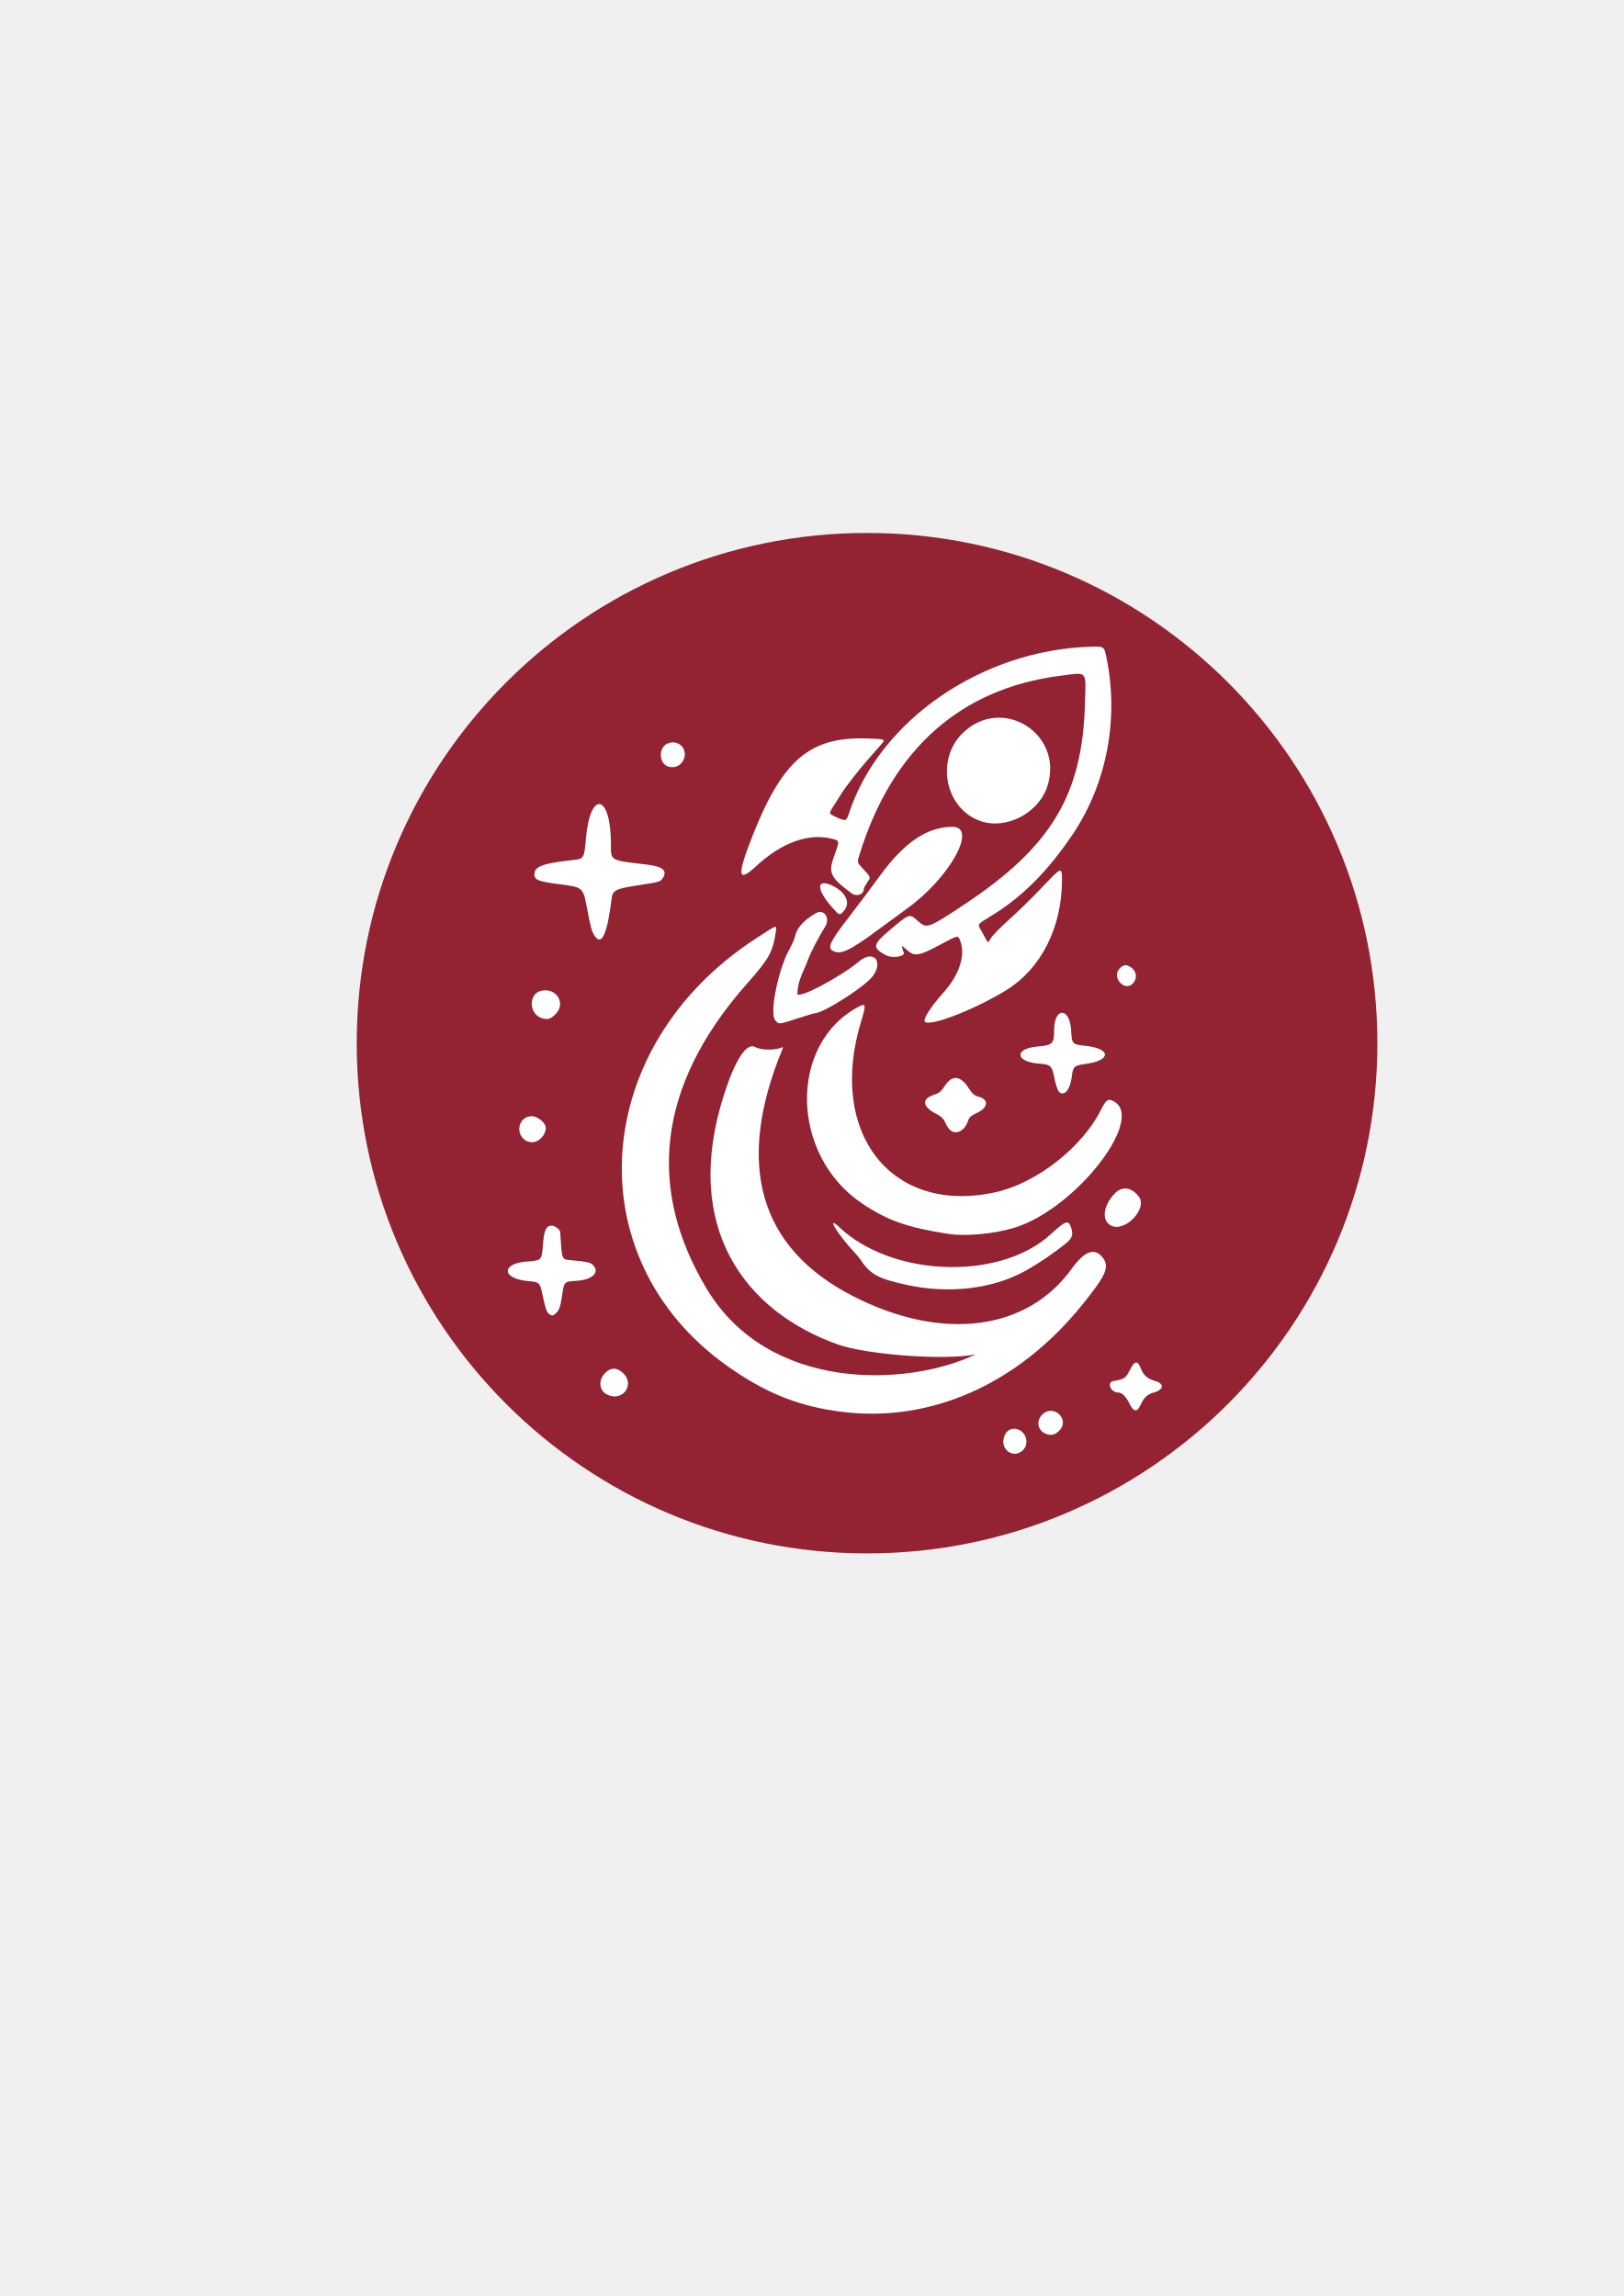
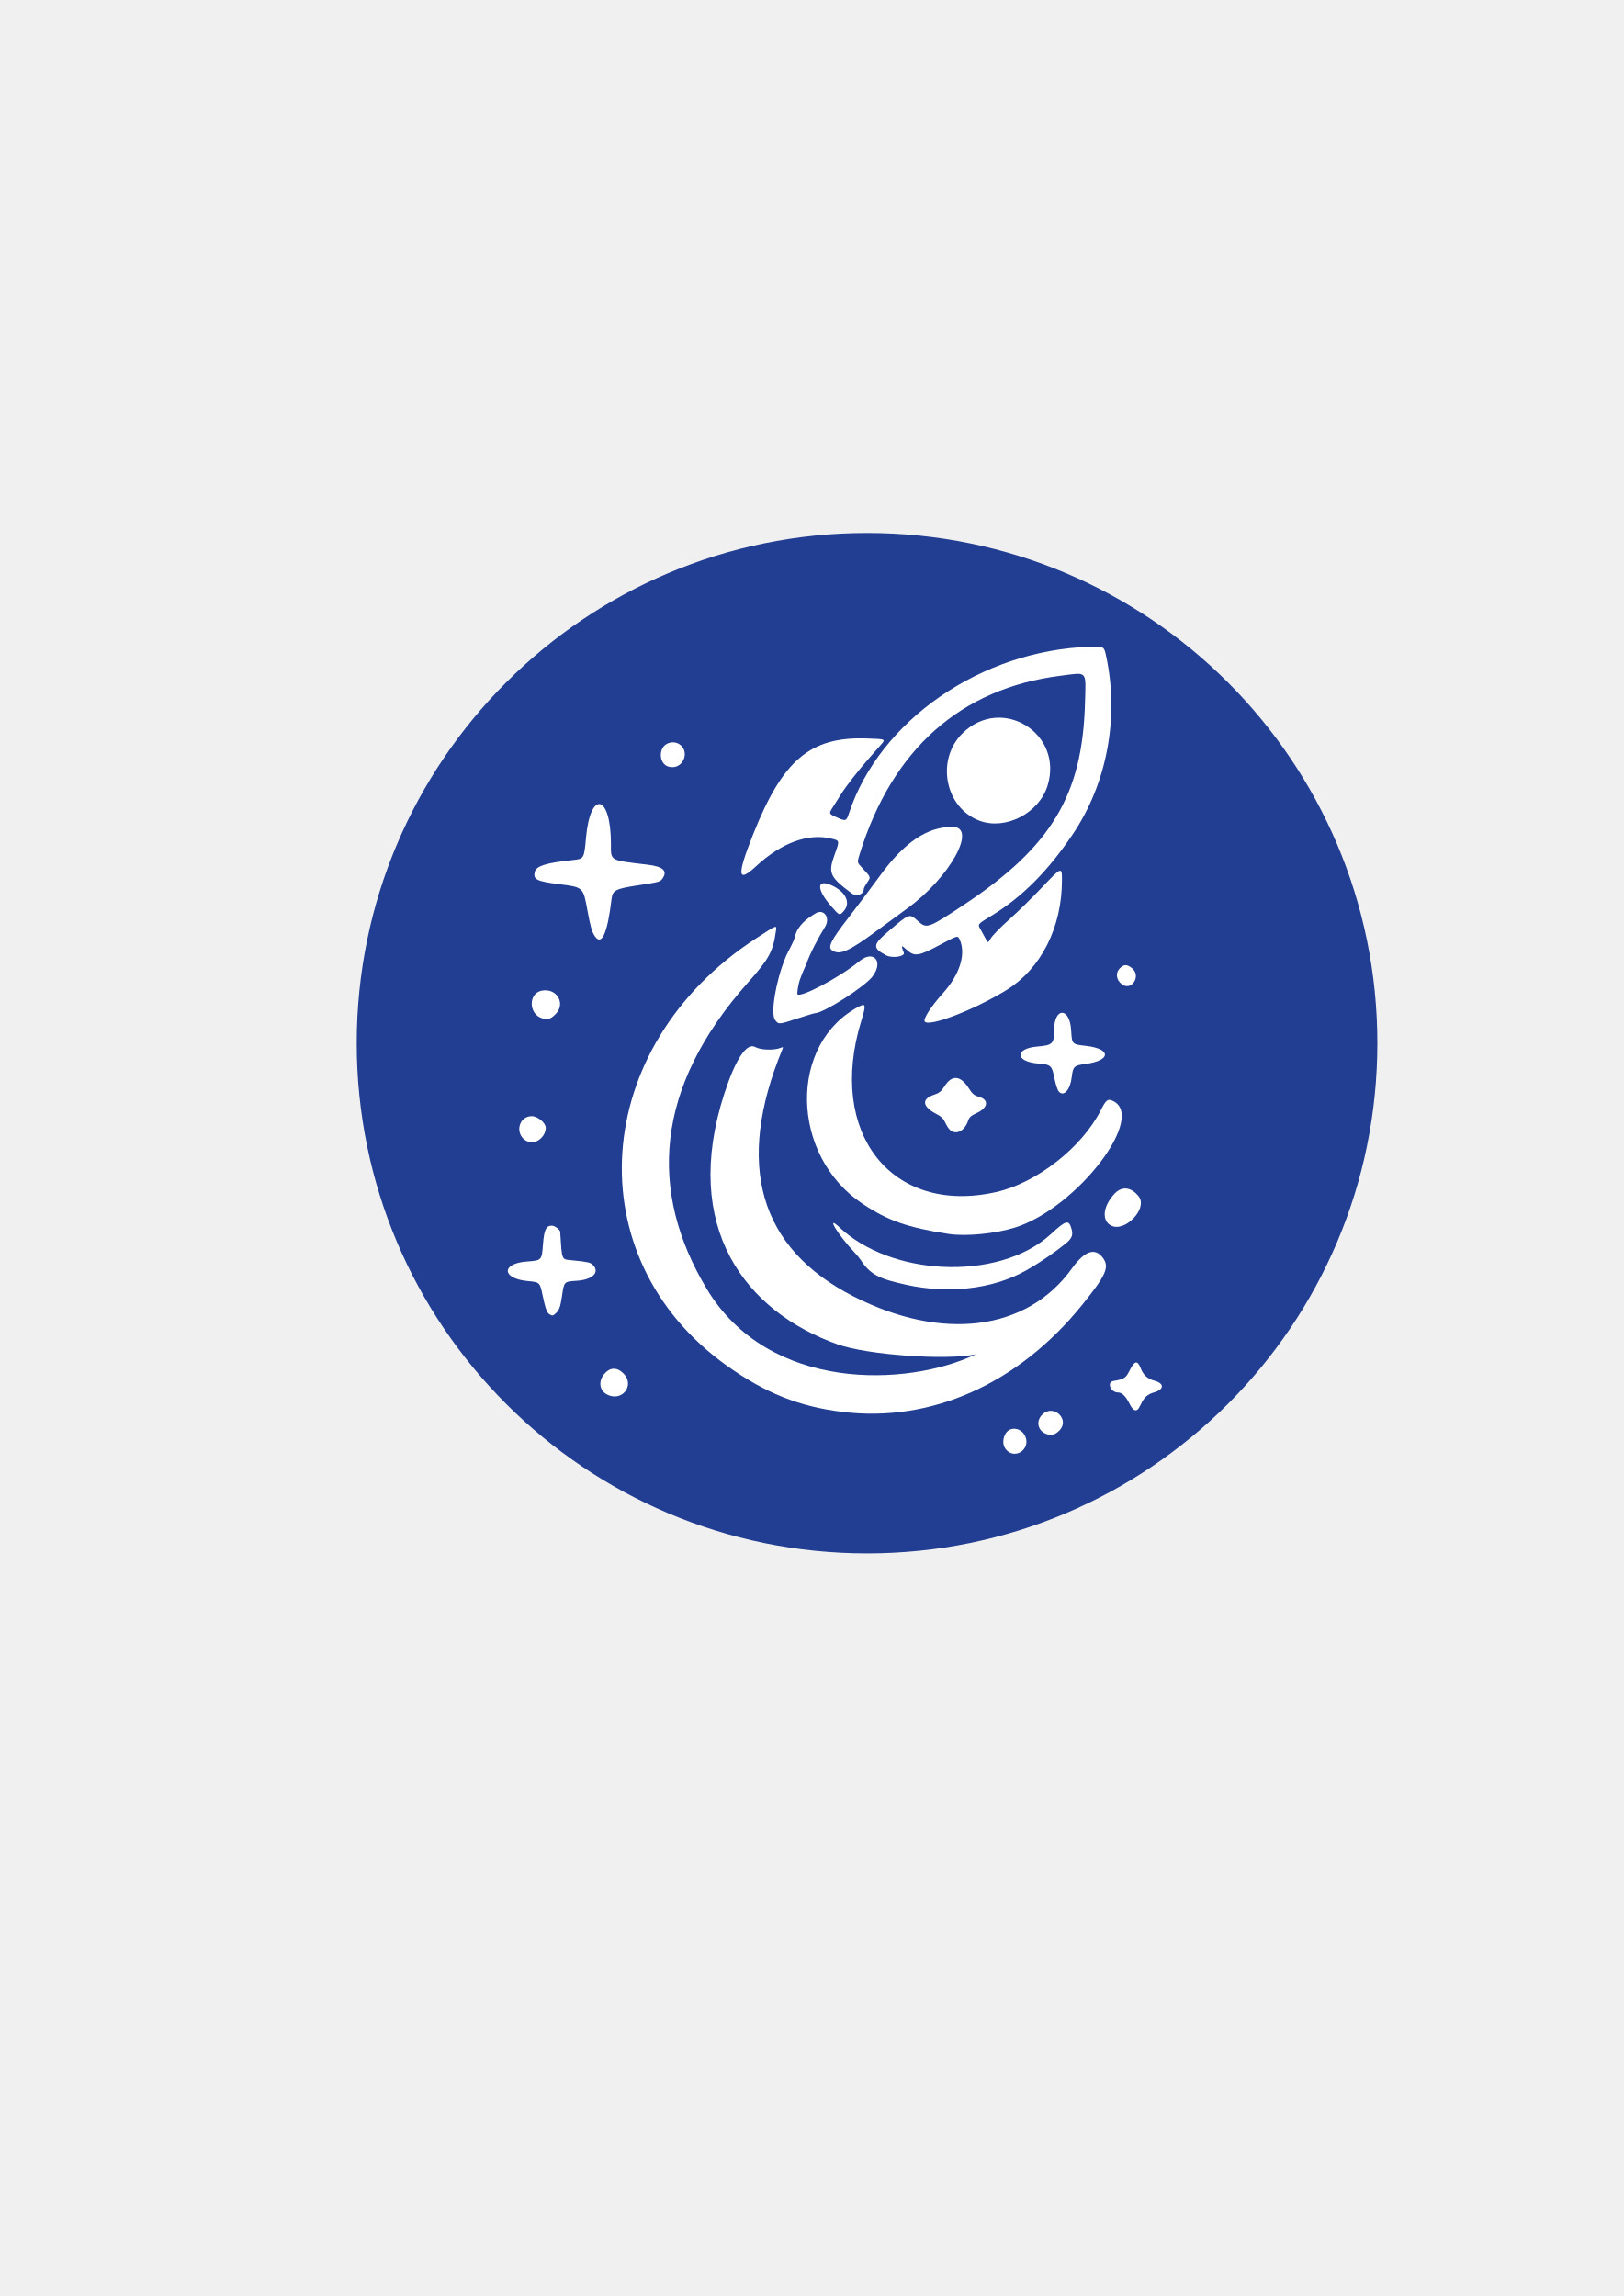
<svg xmlns="http://www.w3.org/2000/svg" width="210mm" height="297mm" viewBox="0 0 210 297" version="1.1" id="svg1" xml:space="preserve">
  <defs id="defs1" />
  <g id="layer1">
-     <circle style="fill:#932232;stroke-width:0.3;stroke-linejoin:bevel;fill-opacity:1" id="path25" cx="112.138" cy="134.941" r="66.001" />
+     <circle style="fill:#223e93;stroke-width:0.3;stroke-linejoin:bevel;fill-opacity:1" id="path25" cx="112.138" cy="134.941" r="66.001" />
    <g id="g22" style="stroke-width:2.093;fill:#ffffff;fill-opacity:1" transform="matrix(0.4778748,0,0,0.4778748,57.71892,68.92872)">
      <path style="fill:#ffffff;stroke-width:2.093;fill-opacity:1" d="m 60.182,63.288 c -2.736,-0.728 -2.857,-5.299 -0.168,-6.322 3.114,-1.184 5.727,1.99 3.987,4.843 -0.815,1.336 -2.258,1.895 -3.82,1.479 z" id="path22" />
      <path style="fill:#ffffff;stroke-width:2.093;fill-opacity:1" d="m 151.988,71.783 c 5.795,-1.589 6.854,-11.048 1.571,-14.036 -6.906,-3.906 -14.543,2.648 -11.155,9.573 2.042,4.173 5.229,5.657 9.585,4.463 z" id="path21" />
      <path style="fill:#ffffff;stroke-width:2.093;fill-opacity:1" d="m 144.431,77.964 c -9.465,-3.433 -12.042,-16.542 -4.669,-23.756 10.562,-10.335 27.349,0.052 22.975,14.215 -2.291,7.417 -11.265,12.094 -18.305,9.541 z" id="path20" />
      <path style="fill:#ffffff;stroke-width:2.093;fill-opacity:1" d="m 104.318,101.236 c -4.176,-4.74 -4.182,-7.713 -0.011,-5.824 3.769,1.707 5.219,4.701 3.333,6.882 -1.184,1.369 -1.184,1.369 -3.322,-1.058 z" id="path19" />
      <path style="fill:#ffffff;stroke-width:2.093;fill-opacity:1" d="m 40.172,109.112 c -0.783,-1.195 -1.141,-2.456 -1.968,-6.932 -1.17,-6.335 -1.076,-6.249 -7.749,-7.095 -6.016,-0.763 -7.011,-1.275 -6.492,-3.345 0.398,-1.586 3.081,-2.413 10.295,-3.176 3.012,-0.318 3.06,-0.398 3.546,-5.895 1.167,-13.185 6.747,-11.939 6.759,1.509 0.004,4.684 -0.496,4.398 9.856,5.634 4.285,0.512 5.551,1.676 4.09,3.762 -0.623,0.889 -0.823,0.944 -6.827,1.862 -5.785,0.885 -6.671,1.336 -6.931,3.53 -1.127,9.504 -2.707,13.003 -4.579,10.145 z" id="path18" />
      <path style="fill:#ffffff;stroke-width:2.093;fill-opacity:1" d="m 104.361,112.963 c -1.156,-0.846 -0.175,-2.78 4.407,-8.686 2.333,-3.007 6.212,-8.174 8.62,-11.481 6.578,-9.035 12.771,-13.214 19.586,-13.214 6.952,0 -0.766,13.86 -12.346,22.169 -1.444,1.037 -5.087,3.705 -8.094,5.931 -7.666,5.672 -10.158,6.753 -12.172,5.28 z" id="path17" />
      <path style="fill:#ffffff;stroke-width:2.093;fill-opacity:1" d="m 182.825,122.169 c -1.539,-1.181 -1.764,-3.077 -0.515,-4.326 1.107,-1.107 1.983,-1.094 3.34,0.047 2.506,2.108 -0.239,6.265 -2.826,4.279 z" id="path16" />
      <path style="fill:#ffffff;stroke-width:2.093;fill-opacity:1" d="m 25.987,131.403 c -3.718,-1.064 -3.844,-6.748 -0.166,-7.484 4.012,-0.802 6.582,3.391 3.84,6.265 -1.332,1.397 -2.129,1.661 -3.675,1.219 z" id="path15" />
      <path style="fill:#ffffff;stroke-width:2.093;fill-opacity:1" d="m 129.522,132.325 c -0.59,-0.609 1.584,-4.039 4.881,-7.7 4.54,-5.041 6.273,-10.463 4.606,-14.416 -0.548,-1.3 -0.548,-1.3 -5.197,1.194 -5.949,3.191 -7.067,3.371 -9.17,1.47 -1.554,-1.404 -1.611,-1.35 -0.814,0.778 0.387,1.035 -3.131,1.56 -4.754,0.71 -3.828,-2.005 -3.717,-2.887 0.841,-6.737 5.591,-4.722 5.391,-4.66 7.886,-2.417 2.208,1.985 2.776,1.777 12.217,-4.481 23.747,-15.74 32.177,-29.768 32.846,-54.657 0.242,-9.01 0.844,-8.334 -6.59,-7.397 -27.037,3.406 -45.573,19.859 -54.39,48.276 -0.698,2.25 -0.698,2.25 0.488,3.528 2.652,2.858 2.573,2.646 1.546,4.156 -0.502,0.739 -0.913,1.515 -0.913,1.724 0,1.513 -1.948,2.227 -3.305,1.212 -5.924,-4.43 -6.399,-5.495 -4.628,-10.386 1.431,-3.953 1.45,-3.864 -0.94,-4.437 -6.228,-1.494 -13.468,1.174 -20.25,7.463 -5.088,4.718 -5.298,2.667 -0.87,-8.508 7.998,-20.188 15.442,-26.521 30.612,-26.049 5.38,0.168 5.362,0.16 3.977,1.739 -0.58,0.661 -2.032,2.314 -3.227,3.672 -2.827,3.213 -6.216,7.563 -7.511,9.64 -0.565,0.907 -1.553,2.473 -2.194,3.48 -1.166,1.831 -1.166,1.831 0.806,2.734 2.659,1.217 2.798,1.18 3.496,-0.949 8.247,-25.159 35.853,-44.232 65.343,-45.143 3.683,-0.114 3.708,-0.099 4.275,2.545 3.565,16.63 0.243,34.404 -9,48.154 -6.718,9.994 -13.692,17.006 -21.931,22.05 -4.064,2.488 -3.904,2.271 -2.943,3.977 0.462,0.82 1.076,1.941 1.365,2.492 0.525,1.002 0.525,1.002 1.339,-0.353 0.447,-0.745 2.649,-2.992 4.893,-4.994 2.244,-2.002 6.18,-5.851 8.746,-8.555 5.527,-5.822 5.572,-5.839 5.572,-2.139 0,12.783 -5.652,23.972 -15.031,29.757 -8.547,5.271 -20.699,9.988 -22.075,8.567 z" id="path14" />
      <path style="fill:#ffffff;stroke-width:2.093;fill-opacity:1" d="m 89.005,131.882 c -1.305,-1.646 0.146,-10.496 2.764,-16.856 0.801,-2.029 2.186,-3.951 2.637,-5.871 0.657,-2.798 3.115,-4.718 5.589,-6.186 2.256,-1.316 4.018,1.284 2.503,3.694 -1.612,2.566 -4.163,7.352 -5.015,9.983 -0.097,0.3 -1.053,2.188 -1.732,4.162 -0.679,1.974 -0.738,3.745 -0.738,3.936 0,1.636 11.478,-4.374 16.75,-8.771 3.894,-3.247 6.712,0.049 3.552,4.156 -2.161,2.808 -13.305,9.901 -15.556,9.901 -0.223,0 -2.34,0.635 -4.703,1.411 -5.108,1.677 -5.075,1.675 -6.052,0.441 z" id="path13" />
      <path style="fill:#ffffff;stroke-width:2.093;fill-opacity:1" d="m 165.799,151.255 c -0.335,-0.37 -0.86,-1.924 -1.166,-3.453 -0.738,-3.681 -0.933,-3.863 -4.449,-4.156 -6.277,-0.523 -6.427,-4.082 -0.194,-4.601 4.101,-0.342 4.522,-0.753 4.522,-4.423 0,-6.295 4.219,-6.293 4.603,0.003 0.235,3.855 0.189,3.807 4.017,4.242 6.912,0.785 6.818,3.971 -0.145,4.891 -3.095,0.409 -3.379,0.682 -3.715,3.582 -0.395,3.402 -2.148,5.379 -3.472,3.916 z" id="path12" />
      <path style="fill:#ffffff;stroke-width:2.093;fill-opacity:1" d="m 136.011,161.265 c -0.375,-0.477 -0.886,-1.359 -1.135,-1.96 -0.299,-0.722 -1.004,-1.374 -2.077,-1.923 -3.988,-2.039 -4.297,-4.123 -0.783,-5.29 1.439,-0.478 1.929,-0.884 2.914,-2.411 1.954,-3.03 4.26,-2.807 6.455,0.626 0.989,1.546 1.489,1.984 2.609,2.286 2.982,0.803 2.731,3.004 -0.513,4.489 -1.479,0.677 -1.935,1.092 -2.25,2.046 -0.992,3.006 -3.673,4.104 -5.219,2.137 z" id="path11" />
      <path style="fill:#ffffff;stroke-width:2.093;fill-opacity:1" d="m 21.36,164.404 c -2.866,-2.007 -1.653,-6.505 1.754,-6.505 1.627,0 3.814,1.81 3.814,3.157 0,1.952 -1.85,3.898 -3.704,3.898 -0.593,0 -1.431,-0.248 -1.864,-0.551 z" id="path10" />
      <path style="fill:#ffffff;stroke-width:2.093;fill-opacity:1" d="m 179.857,187.478 c -2.579,-1.411 -2.091,-5.359 1.072,-8.659 1.966,-2.052 4.471,-1.739 6.476,0.809 2.563,3.258 -3.815,9.892 -7.547,7.85 z" id="path9" />
      <path style="fill:#ffffff;stroke-width:2.093;fill-opacity:1" d="m 135.936,189.769 c -11.098,-1.722 -16.38,-3.571 -23.248,-8.141 -19.703,-13.11 -20.171,-43.568 -0.823,-53.5 1.67,-0.857 1.746,-0.231 0.474,3.898 -9.376,30.432 8.2,52.784 36.494,46.41 10.943,-2.465 23.223,-12.074 28.301,-22.145 1.333,-2.644 1.834,-3.098 2.945,-2.67 9.948,3.84 -9.202,29.066 -26.122,34.411 -5.319,1.68 -13.379,2.457 -18.02,1.738 z" id="path8" />
      <path style="fill:#ffffff;stroke-width:2.093;fill-opacity:1" d="m 124.649,203.575 c -7.63,-1.658 -9.911,-2.822 -12.524,-6.811 -0.291,-0.444 -1.005,-1.314 -1.587,-1.931 -4.609,-4.892 -7.984,-10.48 -4.145,-6.862 6.963,6.562 17.389,10.168 27.849,10.707 11.133,0.573 22.303,-2.329 29.375,-8.841 4.198,-3.866 4.884,-4.026 5.633,-1.314 0.448,1.624 -0.025,2.568 -1.628,3.866 -2.401,1.945 -6.608,4.973 -10.772,7.305 -9.501,5.322 -21.594,6.188 -32.2,3.882 z" id="path7" />
      <path style="fill:#ffffff;stroke-width:2.093;fill-opacity:1" d="m 27.924,211.508 c -0.687,-0.401 -1.123,-1.619 -1.879,-5.252 -0.703,-3.375 -0.758,-3.427 -3.978,-3.725 -7.056,-0.654 -7.273,-4.762 -0.28,-5.286 4.084,-0.306 4.053,-0.273 4.399,-4.745 0.299,-3.858 0.831,-4.967 2.383,-4.967 0.77,0 2.217,1.075 2.256,1.676 0.507,7.835 0.345,7.42 3,7.678 4.387,0.426 5.167,0.594 5.828,1.255 1.989,1.989 -0.015,4.01 -4.263,4.301 -3.558,0.244 -3.477,0.161 -4.071,4.137 -0.47,3.146 -0.77,3.919 -1.884,4.854 -0.621,0.521 -0.736,0.527 -1.511,0.075 z" id="path6" />
      <path style="fill:#ffffff;stroke-width:2.093;fill-opacity:1" d="m 43.429,233.196 c -2.044,-1.109 -2.311,-3.651 -0.59,-5.611 1.535,-1.749 3.396,-1.766 5.114,-0.048 3.235,3.235 -0.464,7.862 -4.524,5.659 z" id="path5" />
      <path style="fill:#ffffff;stroke-width:2.093;fill-opacity:1" d="m 186.109,237.389 c -0.248,-0.099 -0.782,-0.84 -1.186,-1.646 -1.04,-2.074 -2.042,-3.054 -3.12,-3.054 -2.005,0 -3.12,-2.796 -1.241,-3.111 2.938,-0.491 3.331,-0.749 4.417,-2.901 1.331,-2.637 2.11,-2.773 2.971,-0.519 0.698,1.828 1.838,2.847 3.764,3.366 2.683,0.722 2.578,2.382 -0.198,3.159 -1.757,0.492 -2.652,1.321 -3.599,3.331 -0.669,1.421 -1.021,1.688 -1.809,1.375 z" id="path4" />
      <path style="fill:#ffffff;fill-opacity:1;stroke-width:2.093" d="M 107.21,237.945 C 95.451,236.503 86.261,232.817 75.834,225.363 34.983,196.158 38.911,138.988 83.774,109.813 c 6.023,-3.917 5.696,-3.81 5.401,-1.77 -0.767,5.315 -1.868,7.318 -7.501,13.651 -25.452,28.617 -26.955,56.666 -11.181,82.948 16.814,28.015 54.331,26.547 72.794,17.728 -8.392,1.709 -29.502,0.089 -37.312,-2.682 -24.932,-8.847 -42.541,-31.575 -30.687,-68.011 3.01,-9.252 6.032,-13.784 8.331,-12.492 1.48,0.832 5.224,0.932 6.958,0.187 0.574,-0.247 0.635,-0.187 0.399,0.387 -12.866,31.197 -6.344,53.882 19.241,66.922 24.048,12.256 46.943,9.341 59.086,-7.525 3.489,-4.846 6.266,-5.795 8.423,-2.88 1.83,2.473 0.838,4.699 -5.694,12.777 -17.254,21.335 -40.817,31.838 -64.822,28.893 z" id="path3" />
      <path style="fill:#ffffff;stroke-width:2.093;fill-opacity:1" d="m 162.158,243.823 c -2.152,-0.951 -2.563,-3.451 -0.849,-5.165 2.933,-2.933 7.511,1.198 4.701,4.242 -1.189,1.288 -2.381,1.574 -3.853,0.923 z" id="path2" />
      <path style="fill:#ffffff;stroke-width:2.093;fill-opacity:1" d="m 151.683,248.338 c -1.071,-1.071 -1.232,-2.755 -0.414,-4.336 1.174,-2.271 4.421,-1.879 5.472,0.659 1.365,3.296 -2.575,6.16 -5.059,3.677 z" id="path1" />
    </g>
  </g>
</svg>
